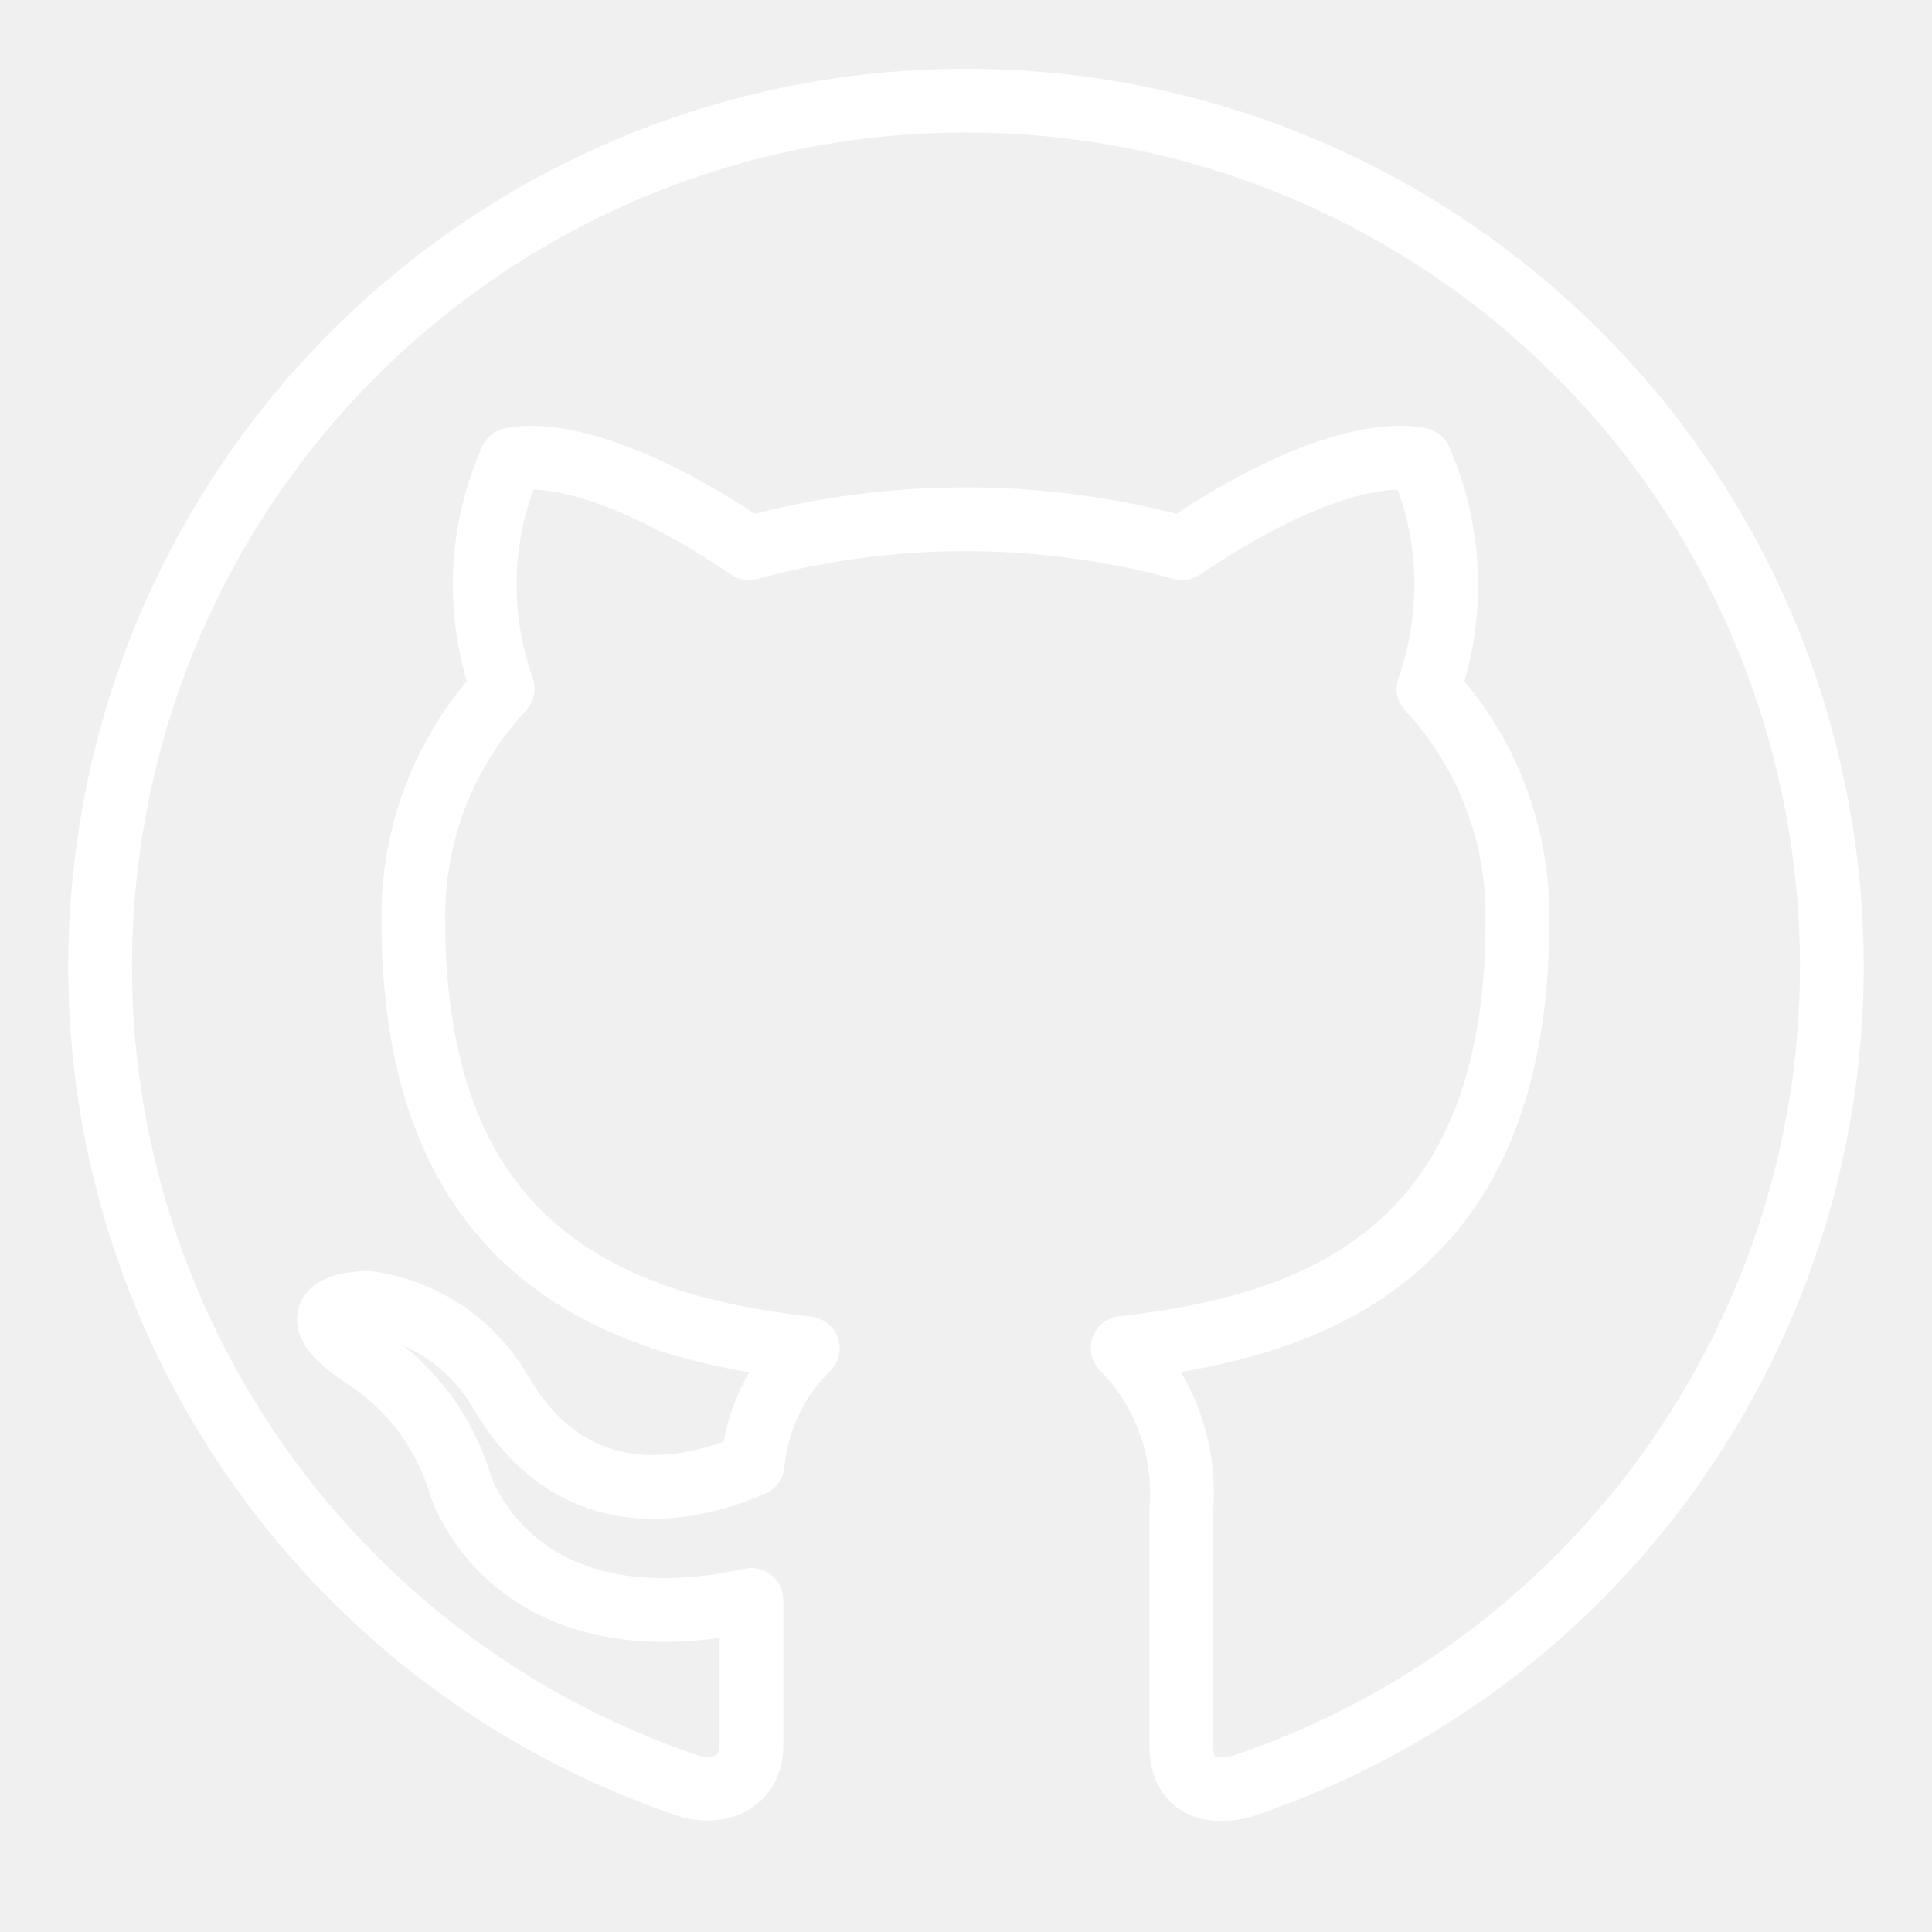
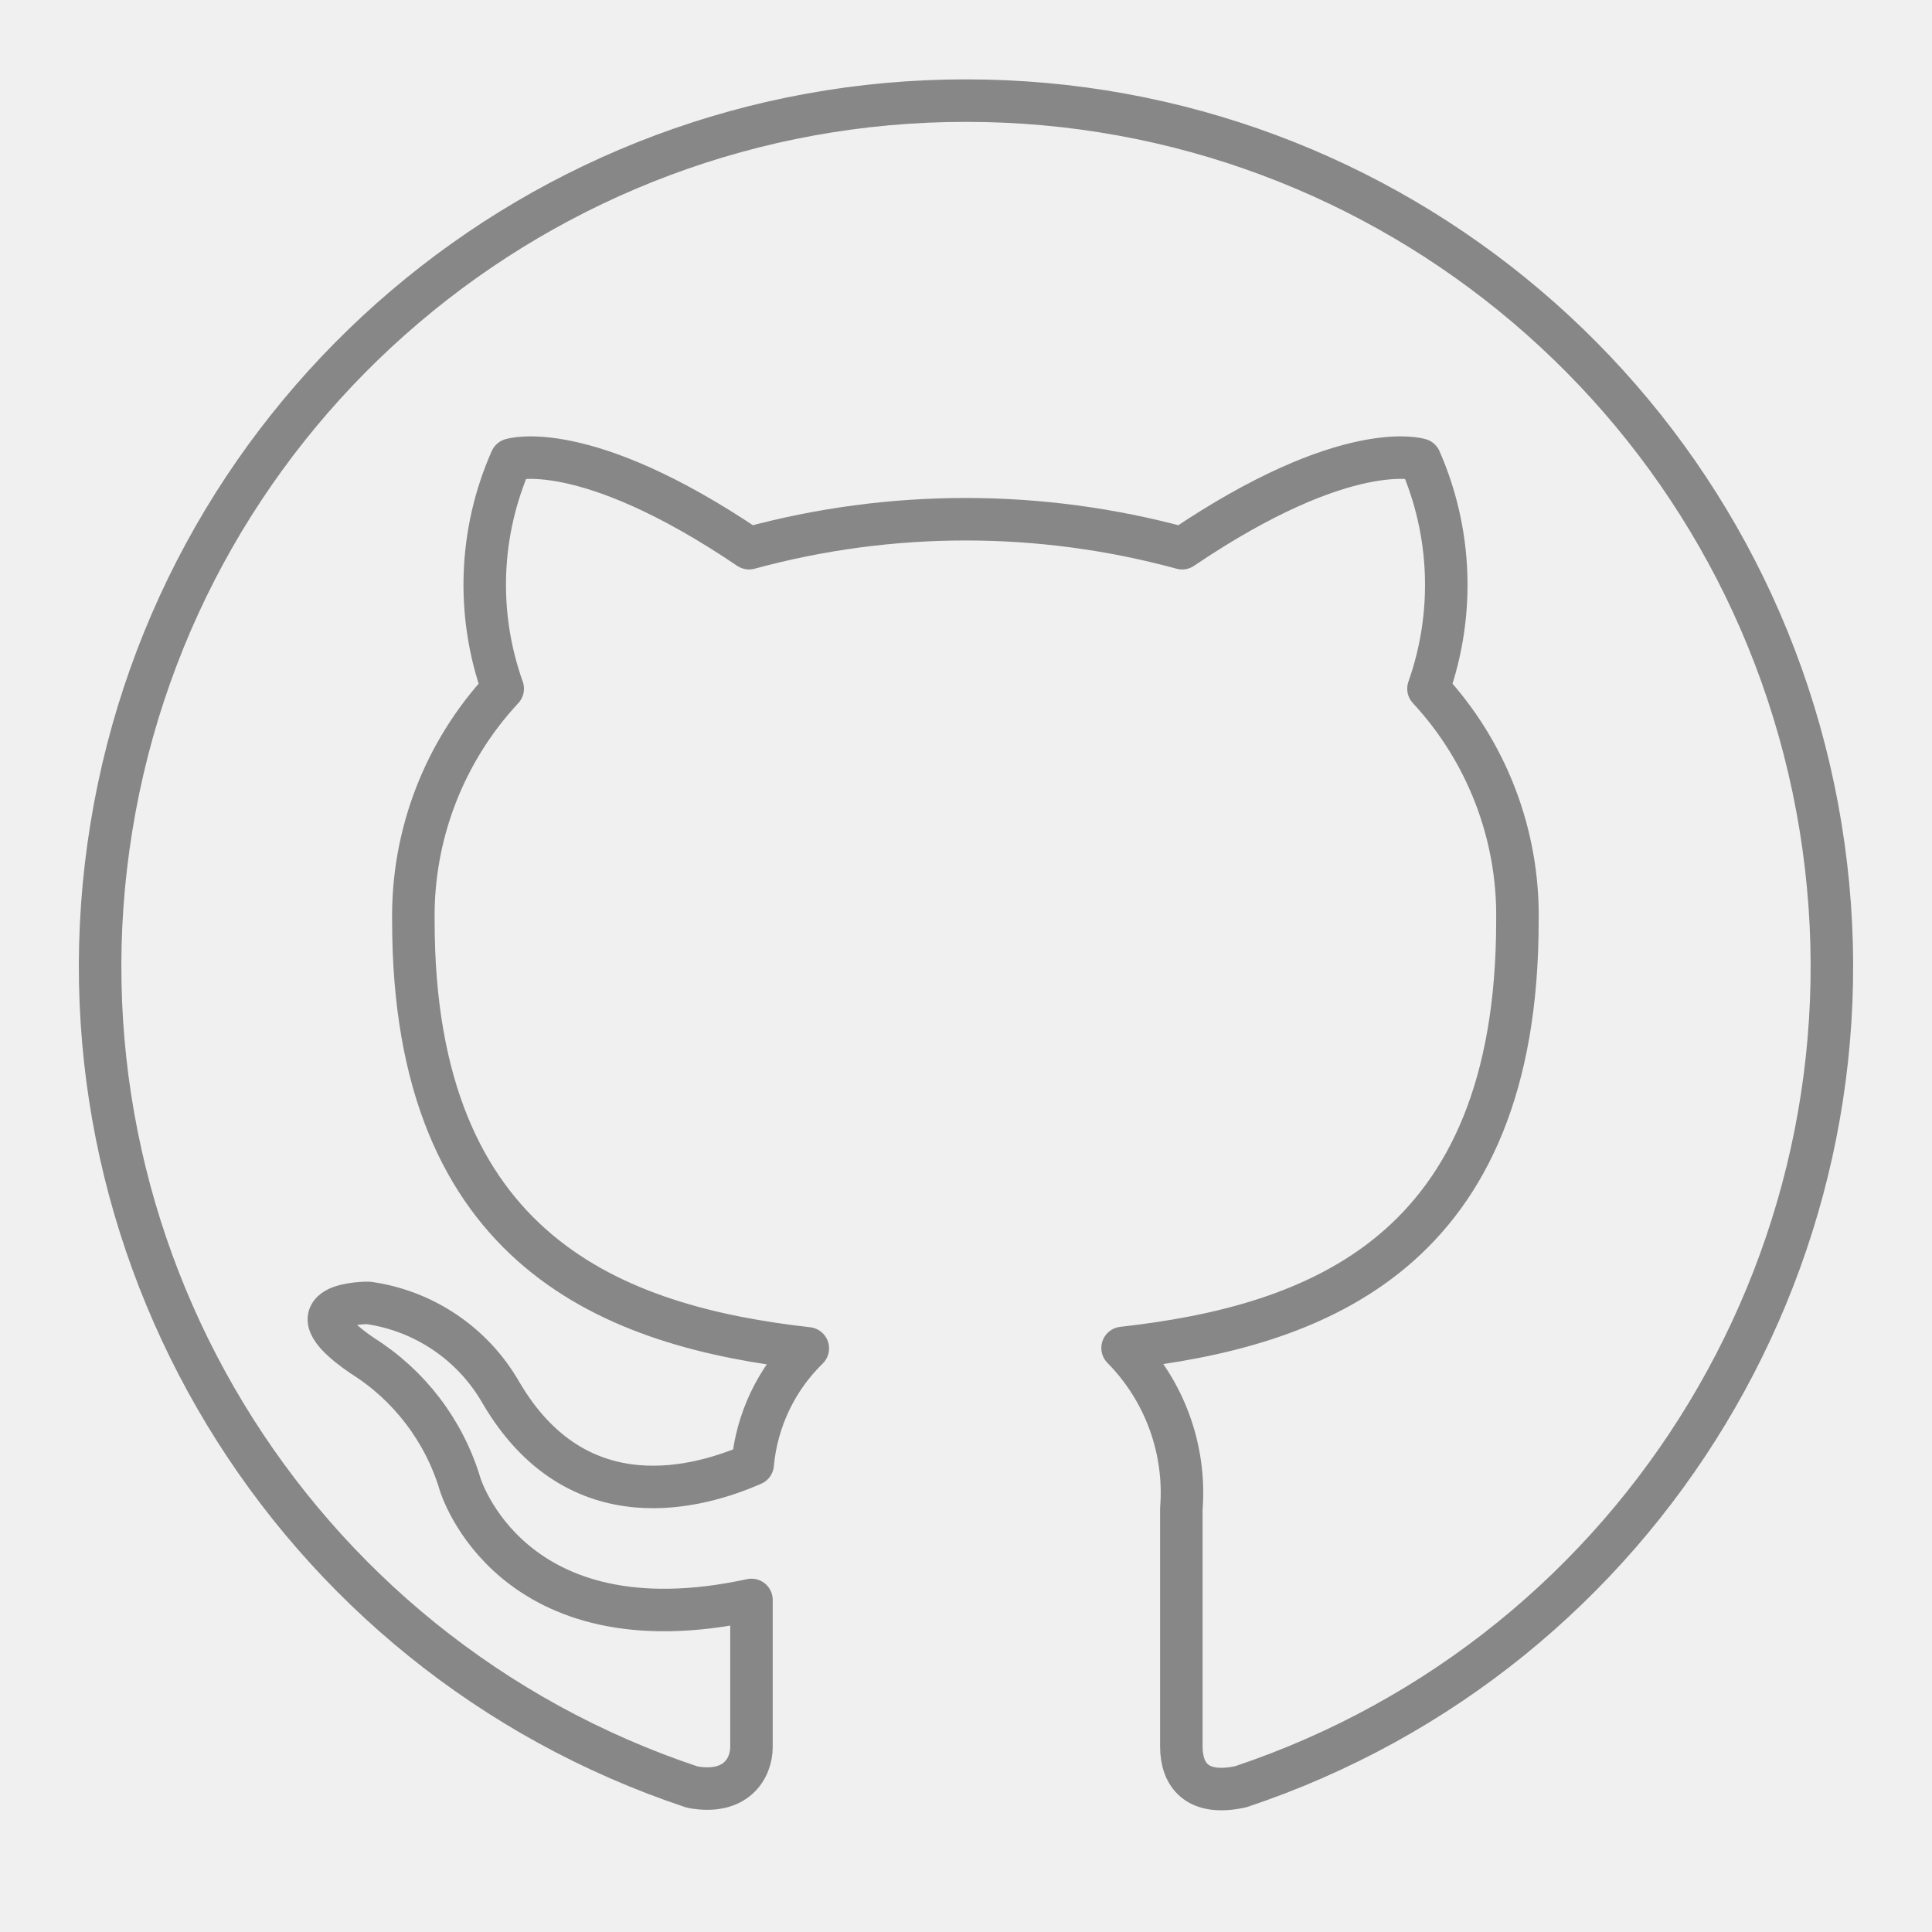
- <svg xmlns="http://www.w3.org/2000/svg" width="800px" height="800px" viewBox="0 0 48 48" id="Layer_2" data-name="Layer 2" fill="#ffffff" stroke="#ffffff" stroke-width="1.584">
+ <svg xmlns="http://www.w3.org/2000/svg" width="800px" height="800px" viewBox="0 0 48 48" id="Layer_2" data-name="Layer 2" fill="#ffffff">
  <g id="SVGRepo_bgCarrier" stroke-width="0" />
-   <g id="SVGRepo_tracerCarrier" stroke-linecap="round" stroke-linejoin="round" />
+   <g id="SVGRepo_tracerCarrier" stroke-linecap="round" stroke-linejoin="round" stroke="#CCCCCC" stroke-width="1.056">
+     <defs>
+       <style>.cls-1{fill:none;stroke:#878787;stroke-linecap:round;stroke-linejoin:round;fill-rule:evenodd;}</style>
+     </defs>
+     <path class="cls-1" d="M24,2.5a21.5,21.5,0,0,0-6.8,41.9c1.08.2,1.47-.46,1.47-1s0-1.86,0-3.65c-6,1.3-7.24-2.88-7.24-2.88A5.7,5.7,0,0,0,9,33.68c-1.95-1.33.15-1.31.15-1.31a4.52,4.52,0,0,1,3.29,2.22c1.92,3.29,5,2.34,6.26,1.79a4.61,4.61,0,0,1,1.37-2.88c-4.78-.54-9.8-2.38-9.8-10.62a8.29,8.29,0,0,1,2.22-5.77,7.68,7.68,0,0,1,.21-5.69s1.8-.58,5.91,2.2a20.46,20.46,0,0,1,10.76,0c4.11-2.78,5.91-2.2,5.91-2.2a7.74,7.74,0,0,1,.21,5.69,8.28,8.28,0,0,1,2.21,5.77c0,8.26-5,10.07-9.81,10.61a5.12,5.12,0,0,1,1.46,4c0,2.87,0,5.19,0,5.9s.39,1.24,1.48,1A21.5,21.5,0,0,0,24,2.5" />
+   </g>
  <g id="SVGRepo_iconCarrier">
    <defs>
-       <style>.cls-1{fill:none;stroke:#ffffff;stroke-linecap:round;stroke-linejoin:round;fill-rule:evenodd;}</style>
+       <style>.cls-1{fill:none;stroke:#878787;stroke-linecap:round;stroke-linejoin:round;fill-rule:evenodd;}</style>
    </defs>
    <path class="cls-1" d="M24,2.5a21.5,21.5,0,0,0-6.8,41.9c1.08.2,1.47-.46,1.47-1s0-1.86,0-3.65c-6,1.3-7.24-2.88-7.24-2.88A5.7,5.7,0,0,0,9,33.68c-1.95-1.33.15-1.31.15-1.31a4.52,4.52,0,0,1,3.29,2.22c1.92,3.29,5,2.34,6.26,1.79a4.61,4.61,0,0,1,1.37-2.88c-4.78-.54-9.8-2.38-9.8-10.62a8.29,8.29,0,0,1,2.22-5.77,7.68,7.68,0,0,1,.21-5.69s1.8-.58,5.91,2.2a20.46,20.46,0,0,1,10.76,0c4.11-2.78,5.91-2.2,5.91-2.2a7.74,7.74,0,0,1,.21,5.69,8.28,8.28,0,0,1,2.21,5.77c0,8.26-5,10.07-9.81,10.61a5.12,5.12,0,0,1,1.46,4c0,2.87,0,5.19,0,5.9s.39,1.24,1.48,1A21.5,21.5,0,0,0,24,2.5" />
  </g>
</svg>
